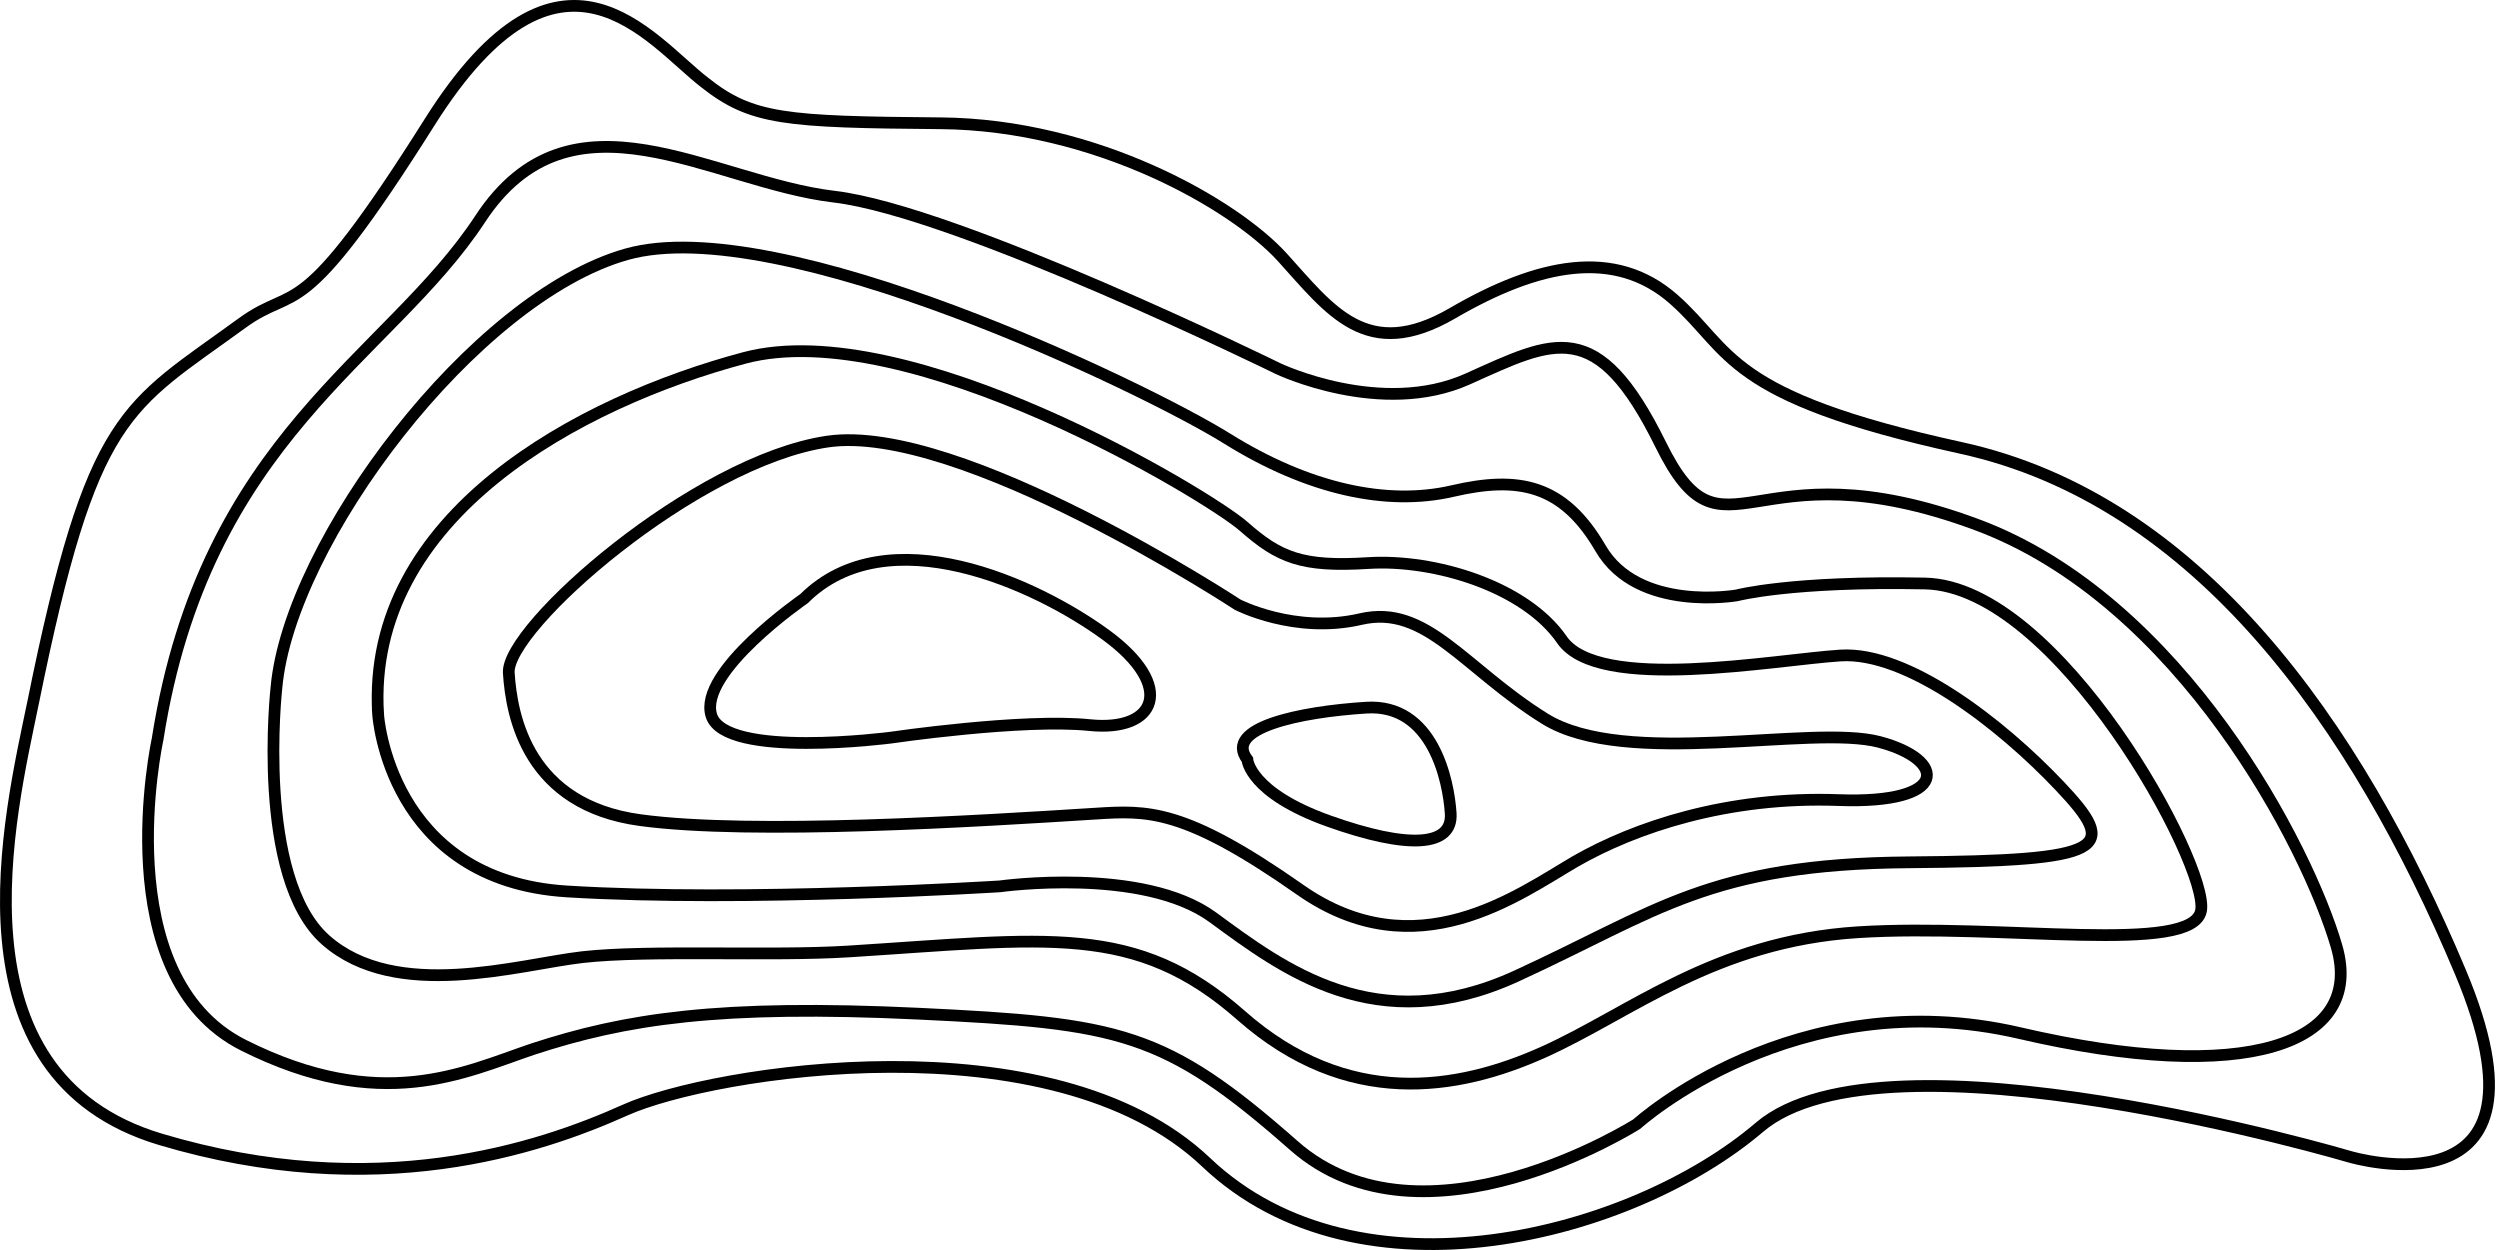
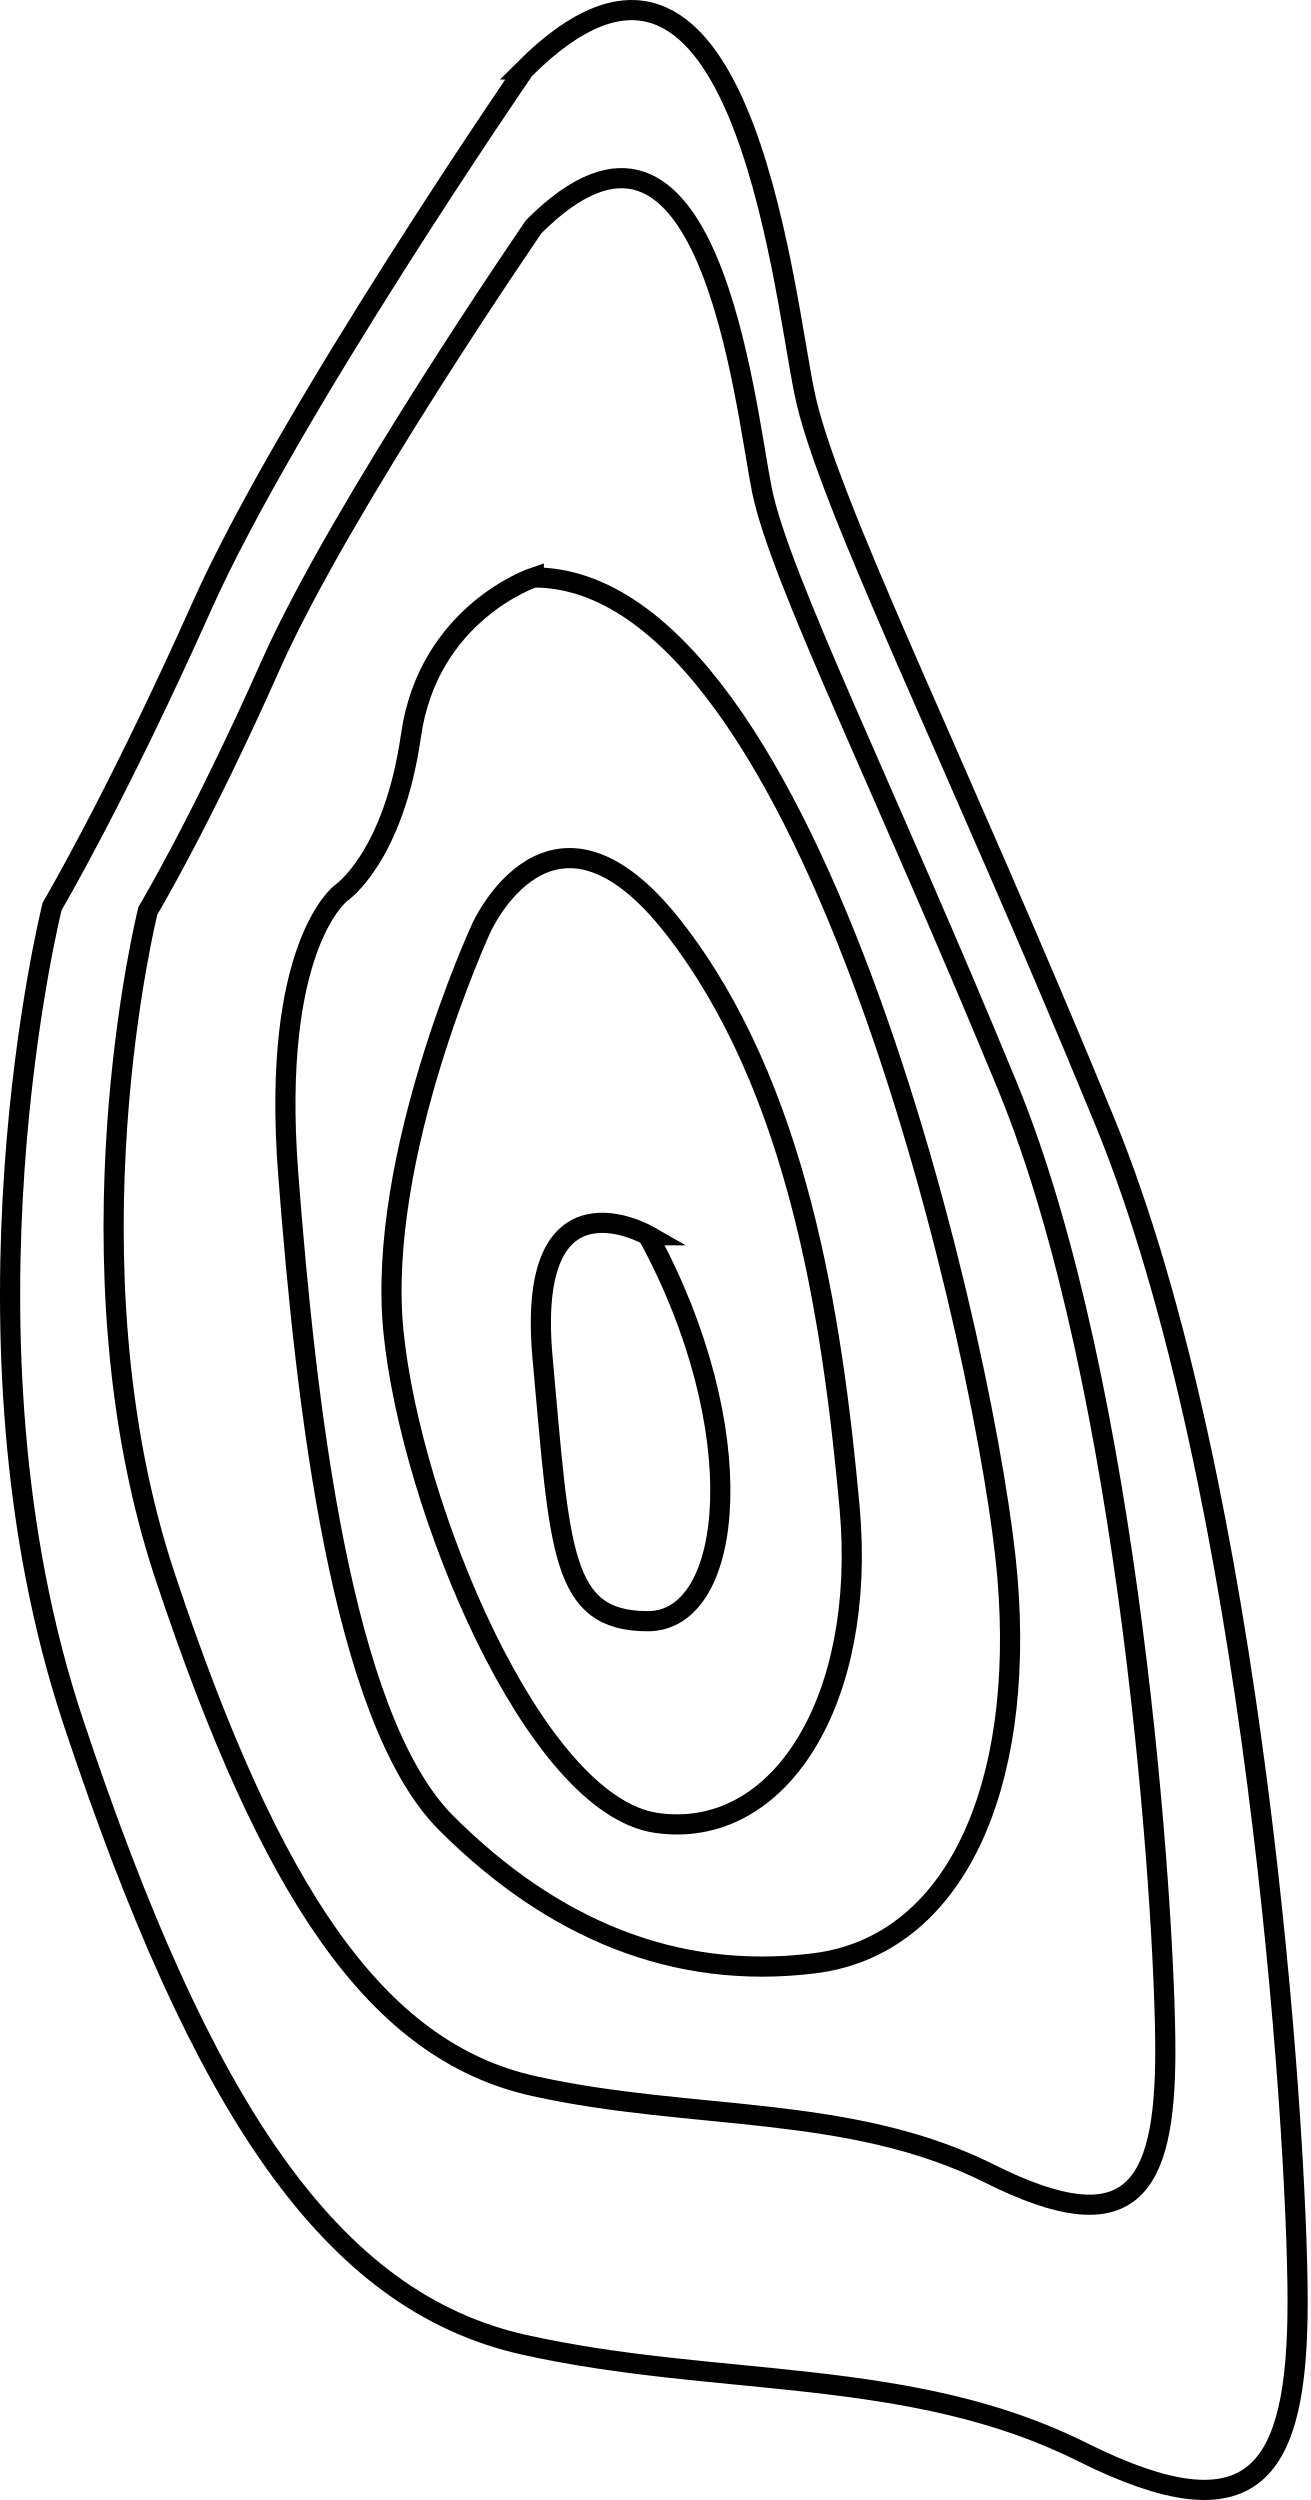
- <svg xmlns="http://www.w3.org/2000/svg" width="426" height="213" fill="none" viewBox="0 0 426 213">
-   <path stroke="#000" stroke-miterlimit="10" stroke-width="2" d="M137.003 102.011s-18.138 12.507-15.777 19.933c2.362 7.425 30.521 3.755 30.521 3.755s22.504-3.314 33.934-2.141c11.431 1.172 14.725-6.611 2.819-15.328-11.907-8.717-37.248-20.374-51.497-6.219zM212.551 129.437s.357 5.659 13.911 10.485c13.553 4.826 21.094 4.35 20.737-1.309-.357-5.658-3.075-18.743-14.387-18.029-11.311.714-24.389 3.432-20.261 8.853z" />
-   <path stroke="#000" stroke-miterlimit="10" stroke-width="2" d="M86.697 114.654c.476 7.545 3.313 22.515 22.404 25.098 19.09 2.583 57.738.144 77.533-1.105 8.86-.559 15.082-.951 34.886 12.949 19.805 13.9 37.153.875 47.012-4.86 10.048-5.747 25.798-11.097 44.77-10.4 18.971.696 18.495-6.848 6.946-9.907-11.55-3.059-43.242 4.622-57.034-3.976-13.791-8.598-20.161-19.559-31.354-16.959-11.192 2.6-20.975-2.464-20.975-2.464s-47.388-31.096-69.892-27.783c-22.504 3.314-54.784 31.673-54.296 39.407z" />
-   <path stroke="#000" stroke-miterlimit="10" stroke-width="2" d="M64.43 121.74s1.786 28.293 32.188 30.162c30.402 1.869 73.762-.867 73.762-.867s24.39-3.433 36.296 5.285c11.907 8.717 27.822 20.969 51.735 9.991 23.913-10.977 32.863-19.117 66.916-19.372 34.054-.255 35.82-2.26 25.68-12.982-10.141-10.723-26.056-22.974-37.367-22.261-11.312.714-41.237 6.39-47.488-2.684-6.251-9.075-21.69-13.781-33.001-13.068-11.312.714-15.201-.934-21.214-6.236-6.013-5.302-57.172-36.16-85.093-28.717-27.922 7.442-64.555 26.797-62.413 60.749z" />
-   <path stroke="#000" stroke-miterlimit="10" stroke-width="2" d="M47.107 117.152s-3.633 32.422 8.393 43.026c12.025 10.603 32.819 4.178 43.717 2.922 11.276-1.279 32.169-.136 45.365-.969 33.935-2.141 48.898-4.979 66.936 10.927 18.038 15.905 36.772 12.829 51.496 6.219 14.725-6.611 29.093-18.879 53.601-20.426 24.508-1.546 57.034 3.976 58.443-3.687 1.409-7.664-24.308-55.278-47.05-55.736-22.742-.46-32.049 2.022-32.049 2.022s-16.848 2.957-23.218-8.004c-6.37-10.96-14.03-12.37-25.223-9.77-11.192 2.6-24.627-.34-38.418-8.939-13.792-8.598-76.262-38.743-102.299-31.419-26.036 7.324-57.471 49.075-59.694 73.834z" />
-   <path stroke="#000" stroke-miterlimit="10" stroke-width="2" d="M26.845 126.005s-8.812 40.324 14.644 52.1c23.456 11.776 37.58 4.635 49.254.679 15.763-5.16 31.692-7.68 65.865-6.049 34.172 1.631 41.832 3.041 63.879 22.481 22.047 19.44 58.442-3.688 58.442-3.688s26.851-24.418 65.27-15.48c38.419 8.938 58.799 1.971 53.958-14.767-4.842-16.738-26.432-58.931-61.318-71.88-38.764-14.407-43.004 8.395-53.858-13.644-10.854-22.04-18.157-17.792-32.882-11.181-14.725 6.61-32.287-1.75-32.287-1.75s-54.691-26.849-75.667-29.313c-20.976-2.464-44.789-19.898-60.328 3.807-15.539 23.705-46.874 37.044-54.972 88.685z" />
-   <path stroke="#000" stroke-miterlimit="10" stroke-width="2" d="M5.631 119.769C1.72 138.763-9.294 183.203 27.36 194.146c36.653 10.943 64.455 1.614 79.18-4.996 14.725-6.61 72.811-15.956 98.985 8.904 26.174 24.86 72.71 12.455 94.262-5.948 21.552-18.403 100.632 5.013 100.632 5.013s36.653 10.943 18.833-31.488c-17.819-42.431-44.826-80.495-85.13-89.314-40.305-8.819-38.895-16.482-48.917-25.319-10.021-8.836-23.099-6.117-37.705 2.38-14.605 8.496-20.856-.578-28.992-9.533-8.136-8.956-31.711-22.618-58.224-22.838-26.512-.221-32.216-.619-40.185-6.933-9.349-7.175-24.527-28.752-46.893 6.746s-22.5 27.363-31.911 34.206C21.389 69.538 15.734 69.896 5.63 119.77z" />
+ <svg xmlns="http://www.w3.org/2000/svg" width="130" height="248" fill="none" viewBox="0 0 130 248">
+   <path stroke="#000" stroke-miterlimit="10" stroke-width="2" d="M64.265 122.539s-12.181-6.961-10.441 12.181c1.74 19.142 1.74 26.103 10.44 26.103 8.702 0 10.442-19.142 0-38.284z" />
+   <path stroke="#000" stroke-miterlimit="10" stroke-width="2" d="M47.733 92.086s-10.441 22.622-8.7 40.024c1.74 17.402 13.92 46.985 26.102 48.725 12.181 1.74 20.882-12.181 19.142-31.323-1.74-19.142-5.22-41.764-17.402-57.426-12.181-15.662-19.142 0-19.142 0z" />
+   <path stroke="#000" stroke-miterlimit="10" stroke-width="2" d="M52.954 57.282s-10.441 3.48-12.182 15.662c-1.74 12.181-6.96 15.662-6.96 15.662s-6.961 5.22-5.221 27.843c1.74 22.622 5.22 53.945 15.662 64.386 10.44 10.441 22.622 15.662 36.543 13.922 13.922-1.74 20.883-17.402 19.142-38.284-1.74-20.882-19.142-99.19-46.984-99.19z" />
+   <path stroke="#000" stroke-miterlimit="10" stroke-width="2" d="M52.954 22.479S33.812 50.322 26.85 65.983C19.89 81.645 14.67 90.346 14.67 90.346s-8.701 34.803 1.74 66.127c10.44 31.323 20.882 46.985 36.544 50.465 15.661 3.48 31.323 1.74 45.244 8.701 13.922 6.961 17.402 1.74 17.402-12.181 0-13.922-3.48-66.127-15.661-95.71-12.182-29.583-22.623-50.466-24.363-59.167-1.74-8.7-5.22-43.504-22.622-26.102z" />
+   <path stroke="#000" stroke-miterlimit="10" stroke-width="2" d="M52.011 6.89s-23.42 34.078-31.976 53.22C11.48 79.252 5.171 89.91 5.171 89.91s-10.658 42.563 2.103 80.919c12.761 38.357 25.523 57.499 44.737 61.777 19.214 4.278 38.357 2.102 55.396 10.658 17.039 8.484 21.317 2.103 21.317-14.936 0-17.04-4.278-80.919-19.142-117.1s-27.698-61.776-29.8-72.363C77.605 28.207 73.327-14.428 52.01 6.89z" />
</svg>
